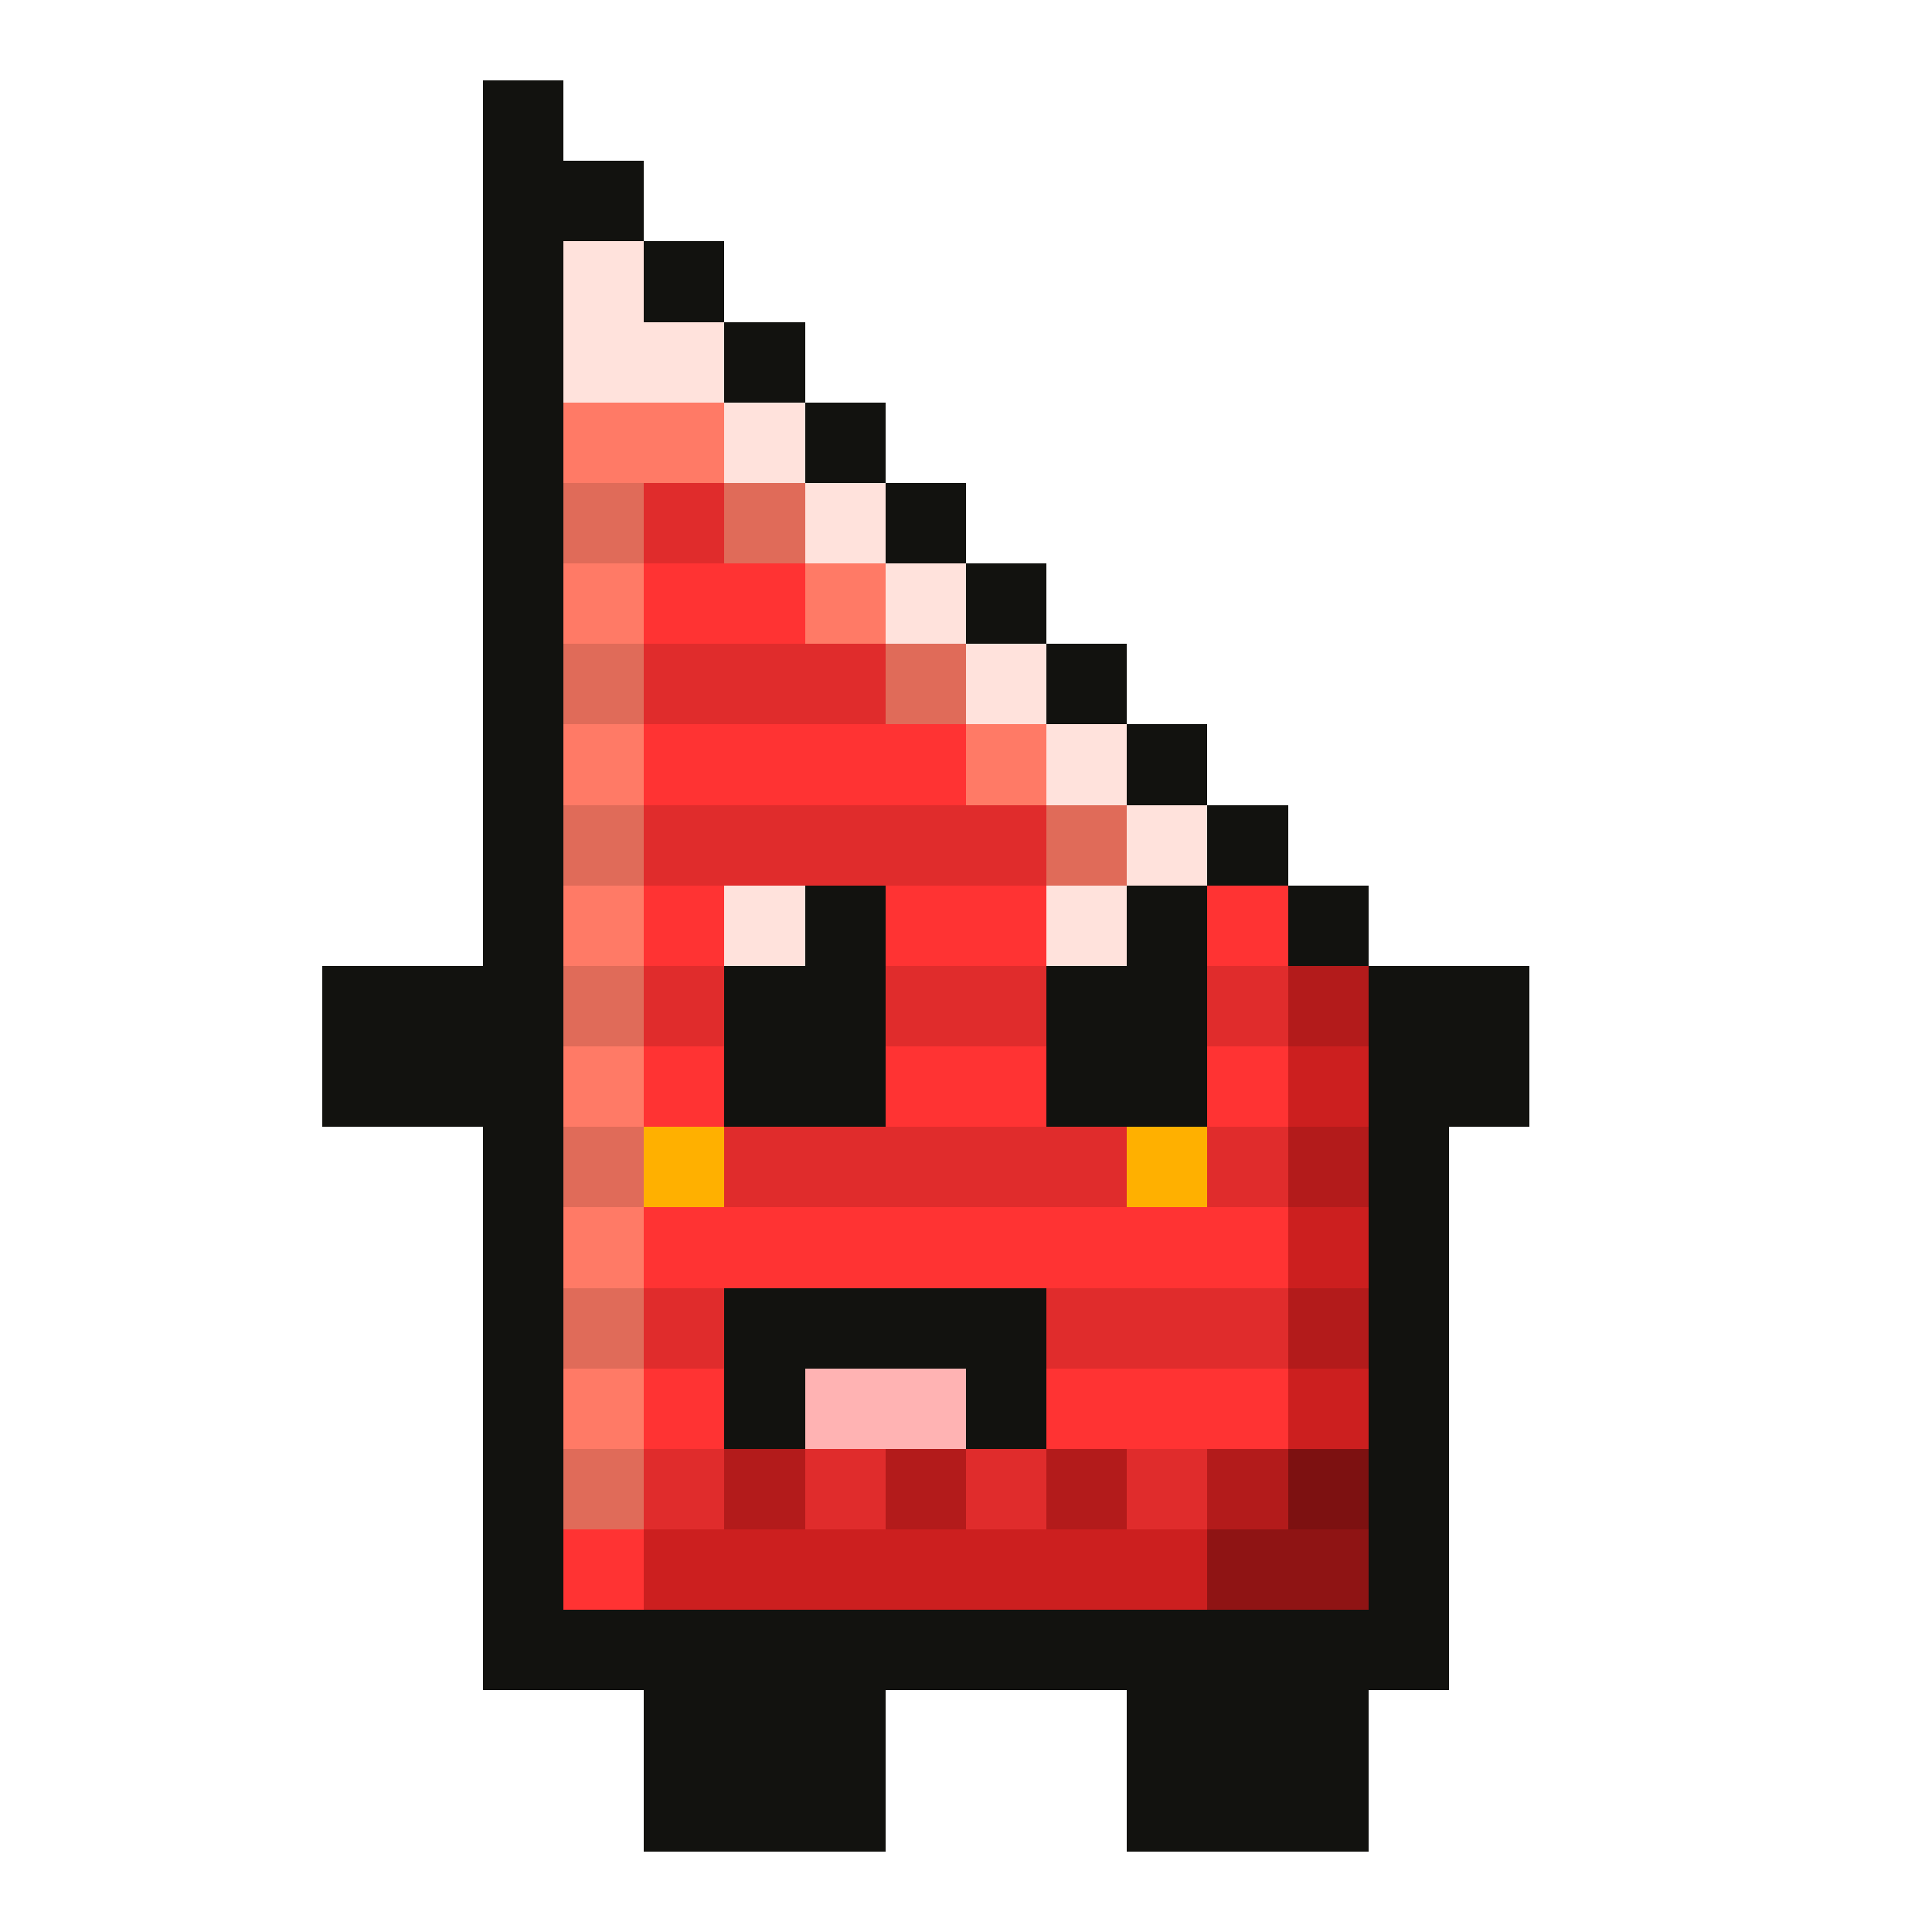
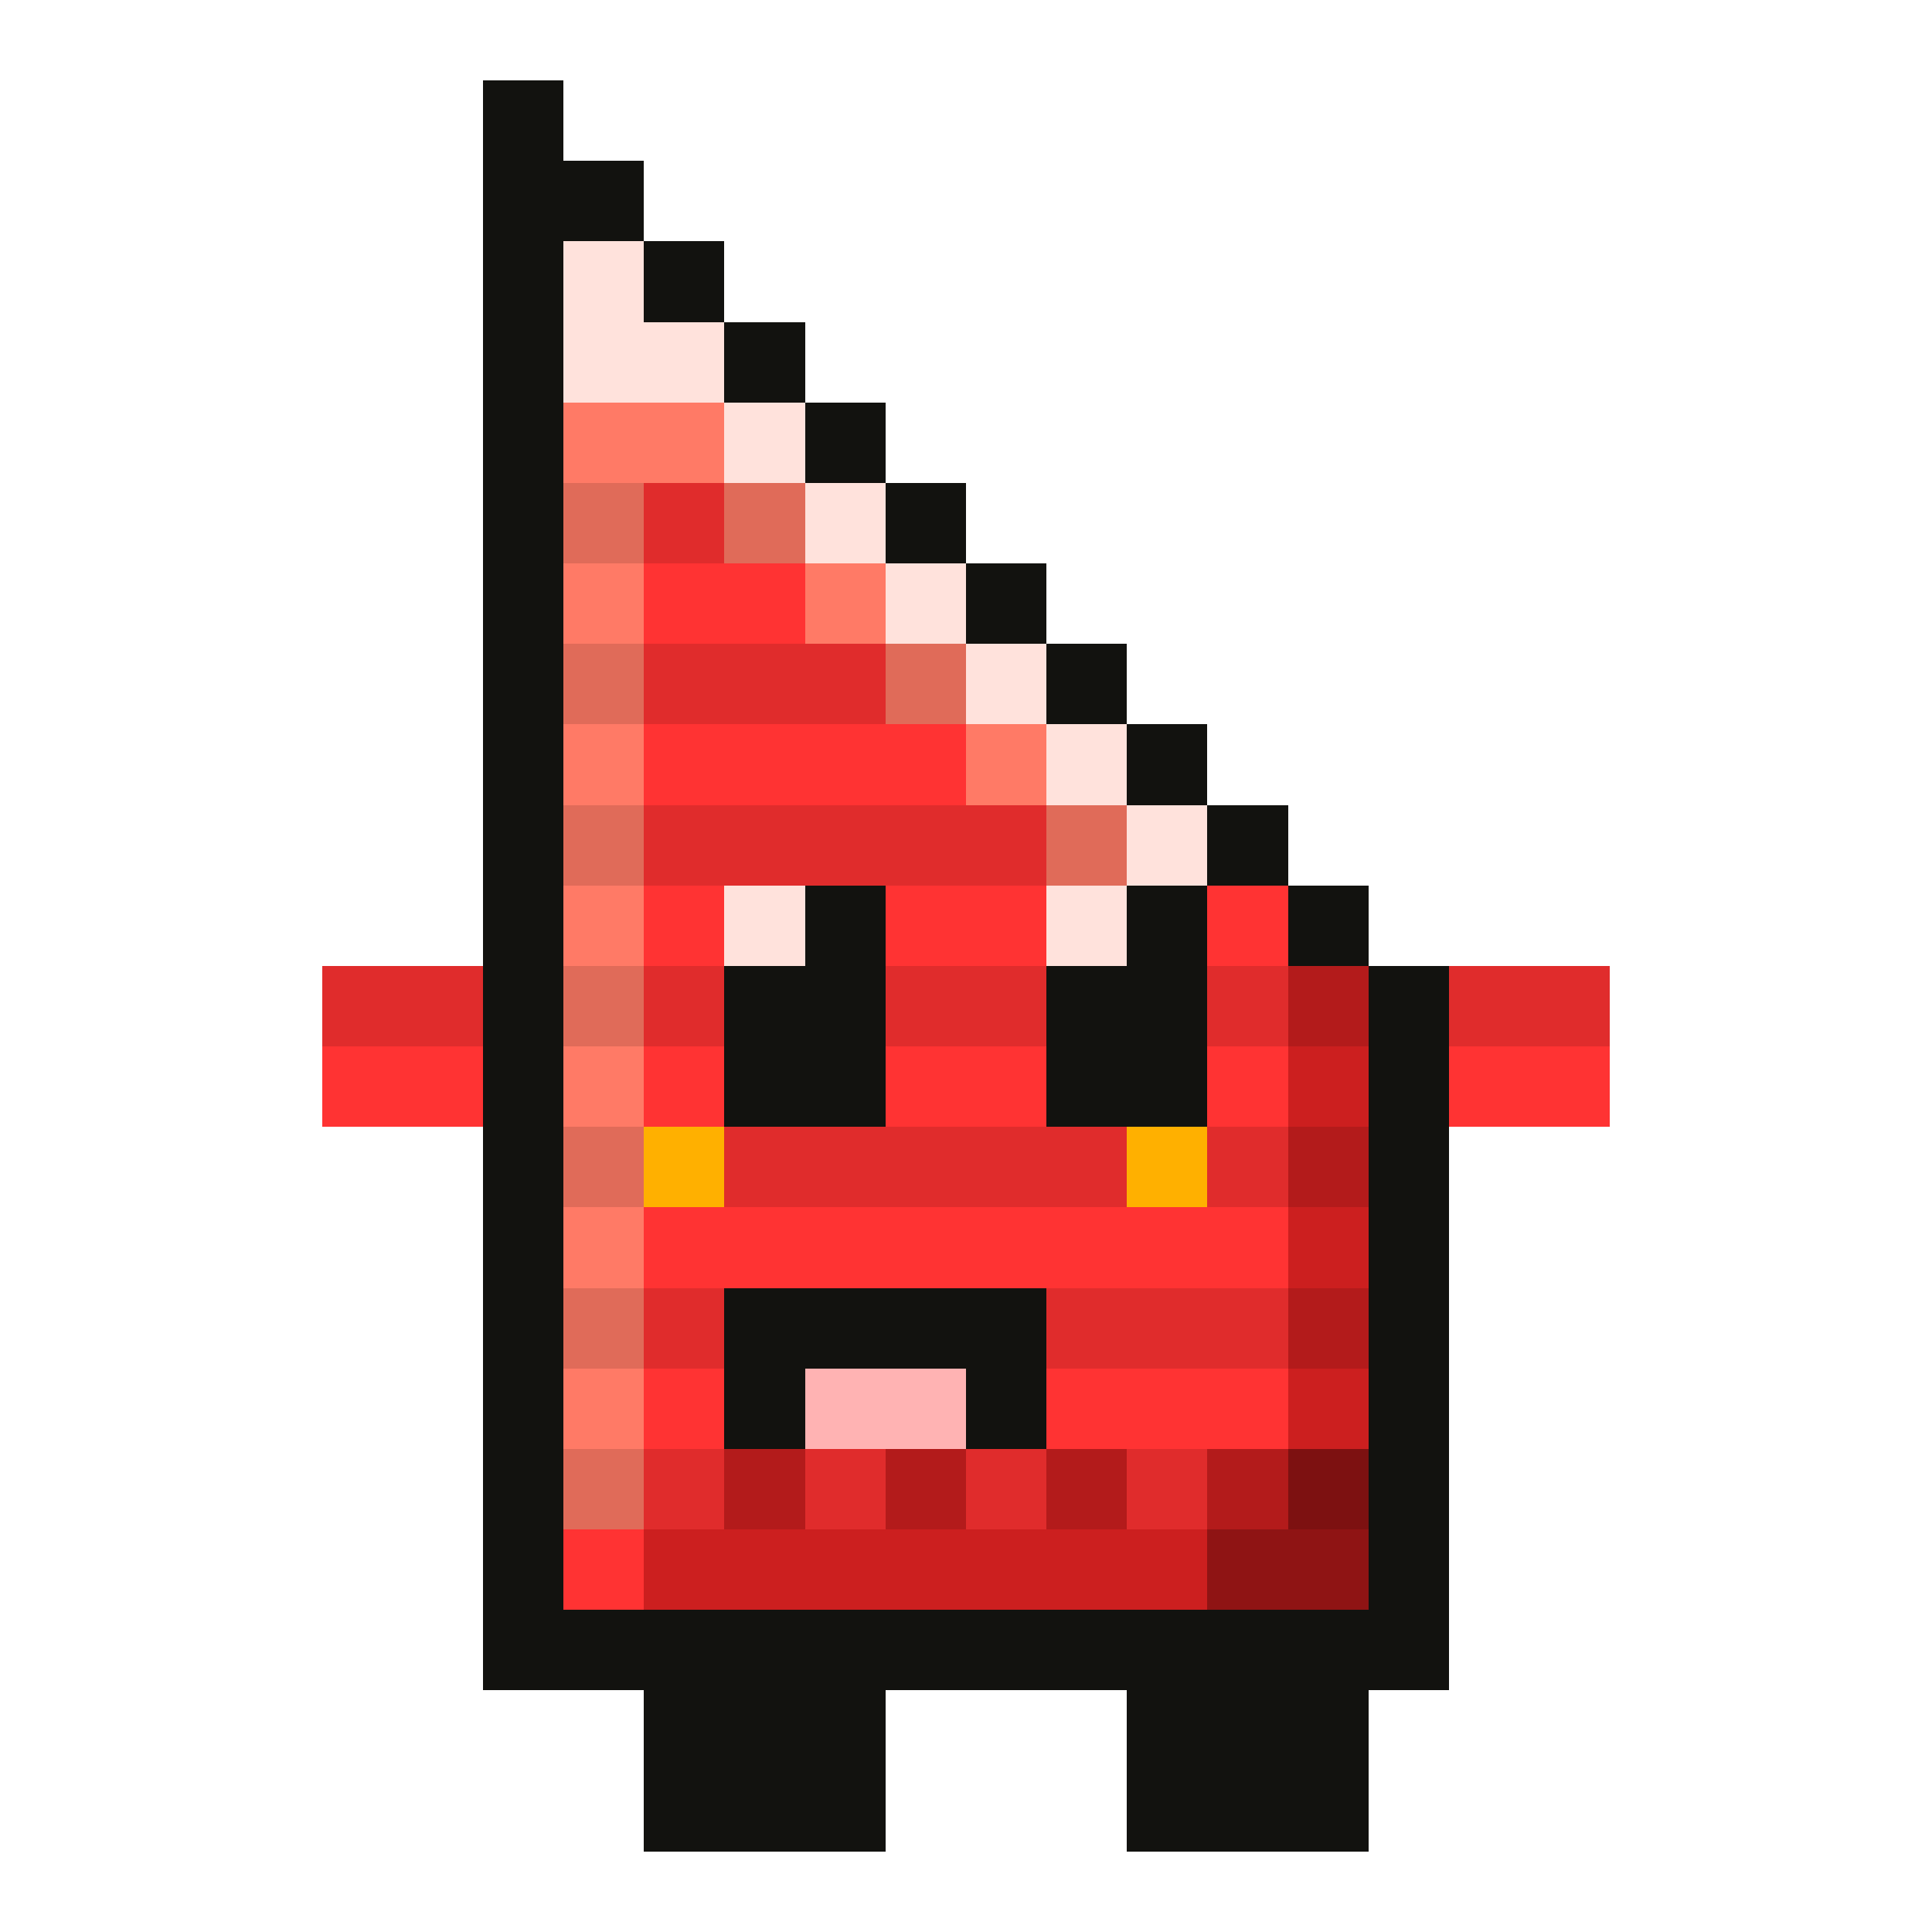
<svg xmlns="http://www.w3.org/2000/svg" viewBox="0 0 24 24" shape-rendering="crispEdges">
  <rect x="6" y="1" width="1" height="1" fill="#12120f" />
  <rect x="6" y="2" width="2" height="1" fill="#12120f" />
  <rect x="6" y="3" width="1" height="1" fill="#12120f" />
  <rect x="7" y="3" width="1" height="1" fill="#ffe2dc" />
  <rect x="8" y="3" width="1" height="1" fill="#12120f" />
  <rect x="6" y="4" width="1" height="1" fill="#12120f" />
  <rect x="7" y="4" width="2" height="1" fill="#ffe2dc" />
  <rect x="9" y="4" width="1" height="1" fill="#12120f" />
  <rect x="6" y="5" width="1" height="1" fill="#12120f" />
  <rect x="7" y="5" width="2" height="1" fill="#ff7a66" />
  <rect x="9" y="5" width="1" height="1" fill="#ffe2dc" />
  <rect x="10" y="5" width="1" height="1" fill="#12120f" />
  <rect x="6" y="6" width="1" height="1" fill="#12120f" />
  <rect x="7" y="6" width="1" height="1" fill="#e06b59" />
  <rect x="8" y="6" width="1" height="1" fill="#e02c2c" />
  <rect x="9" y="6" width="1" height="1" fill="#e06b59" />
  <rect x="10" y="6" width="1" height="1" fill="#ffe2dc" />
  <rect x="11" y="6" width="1" height="1" fill="#12120f" />
  <rect x="6" y="7" width="1" height="1" fill="#12120f" />
  <rect x="7" y="7" width="1" height="1" fill="#ff7a66" />
  <rect x="8" y="7" width="2" height="1" fill="#ff3333" />
  <rect x="10" y="7" width="1" height="1" fill="#ff7a66" />
  <rect x="11" y="7" width="1" height="1" fill="#ffe2dc" />
  <rect x="12" y="7" width="1" height="1" fill="#12120f" />
  <rect x="6" y="8" width="1" height="1" fill="#12120f" />
  <rect x="7" y="8" width="1" height="1" fill="#e06b59" />
  <rect x="8" y="8" width="3" height="1" fill="#e02c2c" />
  <rect x="11" y="8" width="1" height="1" fill="#e06b59" />
  <rect x="12" y="8" width="1" height="1" fill="#ffe2dc" />
  <rect x="13" y="8" width="1" height="1" fill="#12120f" />
  <rect x="6" y="9" width="1" height="1" fill="#12120f" />
  <rect x="7" y="9" width="1" height="1" fill="#ff7a66" />
  <rect x="8" y="9" width="4" height="1" fill="#ff3333" />
  <rect x="12" y="9" width="1" height="1" fill="#ff7a66" />
  <rect x="13" y="9" width="1" height="1" fill="#ffe2dc" />
  <rect x="14" y="9" width="1" height="1" fill="#12120f" />
  <rect x="6" y="10" width="1" height="1" fill="#12120f" />
  <rect x="7" y="10" width="1" height="1" fill="#e06b59" />
  <rect x="8" y="10" width="5" height="1" fill="#e02c2c" />
  <rect x="13" y="10" width="1" height="1" fill="#e06b59" />
  <rect x="14" y="10" width="1" height="1" fill="#ffe2dc" />
  <rect x="15" y="10" width="1" height="1" fill="#12120f" />
  <rect x="6" y="11" width="1" height="1" fill="#12120f" />
  <rect x="7" y="11" width="1" height="1" fill="#ff7a66" />
  <rect x="8" y="11" width="1" height="1" fill="#ff3333" />
  <rect x="9" y="11" width="1" height="1" fill="#ffe2dc" />
  <rect x="10" y="11" width="1" height="1" fill="#12120f" />
  <rect x="11" y="11" width="2" height="1" fill="#ff3333" />
  <rect x="13" y="11" width="1" height="1" fill="#ffe2dc" />
  <rect x="14" y="11" width="1" height="1" fill="#12120f" />
  <rect x="15" y="11" width="1" height="1" fill="#ff3333" />
  <rect x="16" y="11" width="1" height="1" fill="#12120f" />
-   <rect x="4" y="12" width="3" height="1" fill="#12120f" />
+   <rect x="4" y="12" width="2" height="1" fill="#e02c2c" />
+   <rect x="6" y="12" width="1" height="1" fill="#12120f" />
  <rect x="7" y="12" width="1" height="1" fill="#e06b59" />
  <rect x="8" y="12" width="1" height="1" fill="#e02c2c" />
  <rect x="9" y="12" width="2" height="1" fill="#12120f" />
  <rect x="11" y="12" width="2" height="1" fill="#e02c2c" />
  <rect x="13" y="12" width="2" height="1" fill="#12120f" />
  <rect x="15" y="12" width="1" height="1" fill="#e02c2c" />
  <rect x="16" y="12" width="1" height="1" fill="#b31b1b" />
-   <rect x="17" y="12" width="2" height="1" fill="#12120f" />
-   <rect x="4" y="13" width="3" height="1" fill="#12120f" />
+   <rect x="17" y="12" width="1" height="1" fill="#12120f" />
+   <rect x="18" y="12" width="2" height="1" fill="#e02c2c" />
+   <rect x="4" y="13" width="2" height="1" fill="#ff3333" />
+   <rect x="6" y="13" width="1" height="1" fill="#12120f" />
  <rect x="7" y="13" width="1" height="1" fill="#ff7a66" />
  <rect x="8" y="13" width="1" height="1" fill="#ff3333" />
  <rect x="9" y="13" width="2" height="1" fill="#12120f" />
  <rect x="11" y="13" width="2" height="1" fill="#ff3333" />
  <rect x="13" y="13" width="2" height="1" fill="#12120f" />
  <rect x="15" y="13" width="1" height="1" fill="#ff3333" />
  <rect x="16" y="13" width="1" height="1" fill="#cc1f1f" />
-   <rect x="17" y="13" width="2" height="1" fill="#12120f" />
+   <rect x="17" y="13" width="1" height="1" fill="#12120f" />
+   <rect x="18" y="13" width="2" height="1" fill="#ff3333" />
  <rect x="6" y="14" width="1" height="1" fill="#12120f" />
  <rect x="7" y="14" width="1" height="1" fill="#e06b59" />
  <rect x="8" y="14" width="1" height="1" fill="#ffb000" />
  <rect x="9" y="14" width="5" height="1" fill="#e02c2c" />
  <rect x="14" y="14" width="1" height="1" fill="#ffb000" />
  <rect x="15" y="14" width="1" height="1" fill="#e02c2c" />
  <rect x="16" y="14" width="1" height="1" fill="#b31b1b" />
  <rect x="17" y="14" width="1" height="1" fill="#12120f" />
  <rect x="6" y="15" width="1" height="1" fill="#12120f" />
  <rect x="7" y="15" width="1" height="1" fill="#ff7a66" />
  <rect x="8" y="15" width="8" height="1" fill="#ff3333" />
  <rect x="16" y="15" width="1" height="1" fill="#cc1f1f" />
  <rect x="17" y="15" width="1" height="1" fill="#12120f" />
  <rect x="6" y="16" width="1" height="1" fill="#12120f" />
  <rect x="7" y="16" width="1" height="1" fill="#e06b59" />
  <rect x="8" y="16" width="1" height="1" fill="#e02c2c" />
  <rect x="9" y="16" width="4" height="1" fill="#12120f" />
  <rect x="13" y="16" width="3" height="1" fill="#e02c2c" />
  <rect x="16" y="16" width="1" height="1" fill="#b31b1b" />
  <rect x="17" y="16" width="1" height="1" fill="#12120f" />
  <rect x="6" y="17" width="1" height="1" fill="#12120f" />
  <rect x="7" y="17" width="1" height="1" fill="#ff7a66" />
  <rect x="8" y="17" width="1" height="1" fill="#ff3333" />
  <rect x="9" y="17" width="1" height="1" fill="#12120f" />
  <rect x="10" y="17" width="2" height="1" fill="#ffb3b3" />
  <rect x="12" y="17" width="1" height="1" fill="#12120f" />
  <rect x="13" y="17" width="3" height="1" fill="#ff3333" />
  <rect x="16" y="17" width="1" height="1" fill="#cc1f1f" />
  <rect x="17" y="17" width="1" height="1" fill="#12120f" />
  <rect x="6" y="18" width="1" height="1" fill="#12120f" />
  <rect x="7" y="18" width="1" height="1" fill="#e06b59" />
  <rect x="8" y="18" width="1" height="1" fill="#e02c2c" />
  <rect x="9" y="18" width="1" height="1" fill="#b31b1b" />
  <rect x="10" y="18" width="1" height="1" fill="#e02c2c" />
  <rect x="11" y="18" width="1" height="1" fill="#b31b1b" />
  <rect x="12" y="18" width="1" height="1" fill="#e02c2c" />
  <rect x="13" y="18" width="1" height="1" fill="#b31b1b" />
  <rect x="14" y="18" width="1" height="1" fill="#e02c2c" />
  <rect x="15" y="18" width="1" height="1" fill="#b31b1b" />
  <rect x="16" y="18" width="1" height="1" fill="#7d1111" />
  <rect x="17" y="18" width="1" height="1" fill="#12120f" />
  <rect x="6" y="19" width="1" height="1" fill="#12120f" />
  <rect x="7" y="19" width="1" height="1" fill="#ff3333" />
  <rect x="8" y="19" width="7" height="1" fill="#cc1f1f" />
  <rect x="15" y="19" width="2" height="1" fill="#8f1414" />
  <rect x="17" y="19" width="1" height="1" fill="#12120f" />
  <rect x="6" y="20" width="12" height="1" fill="#12120f" />
  <rect x="8" y="21" width="3" height="1" fill="#12120f" />
  <rect x="14" y="21" width="3" height="1" fill="#12120f" />
  <rect x="8" y="22" width="3" height="1" fill="#12120f" />
  <rect x="14" y="22" width="3" height="1" fill="#12120f" />
</svg>
